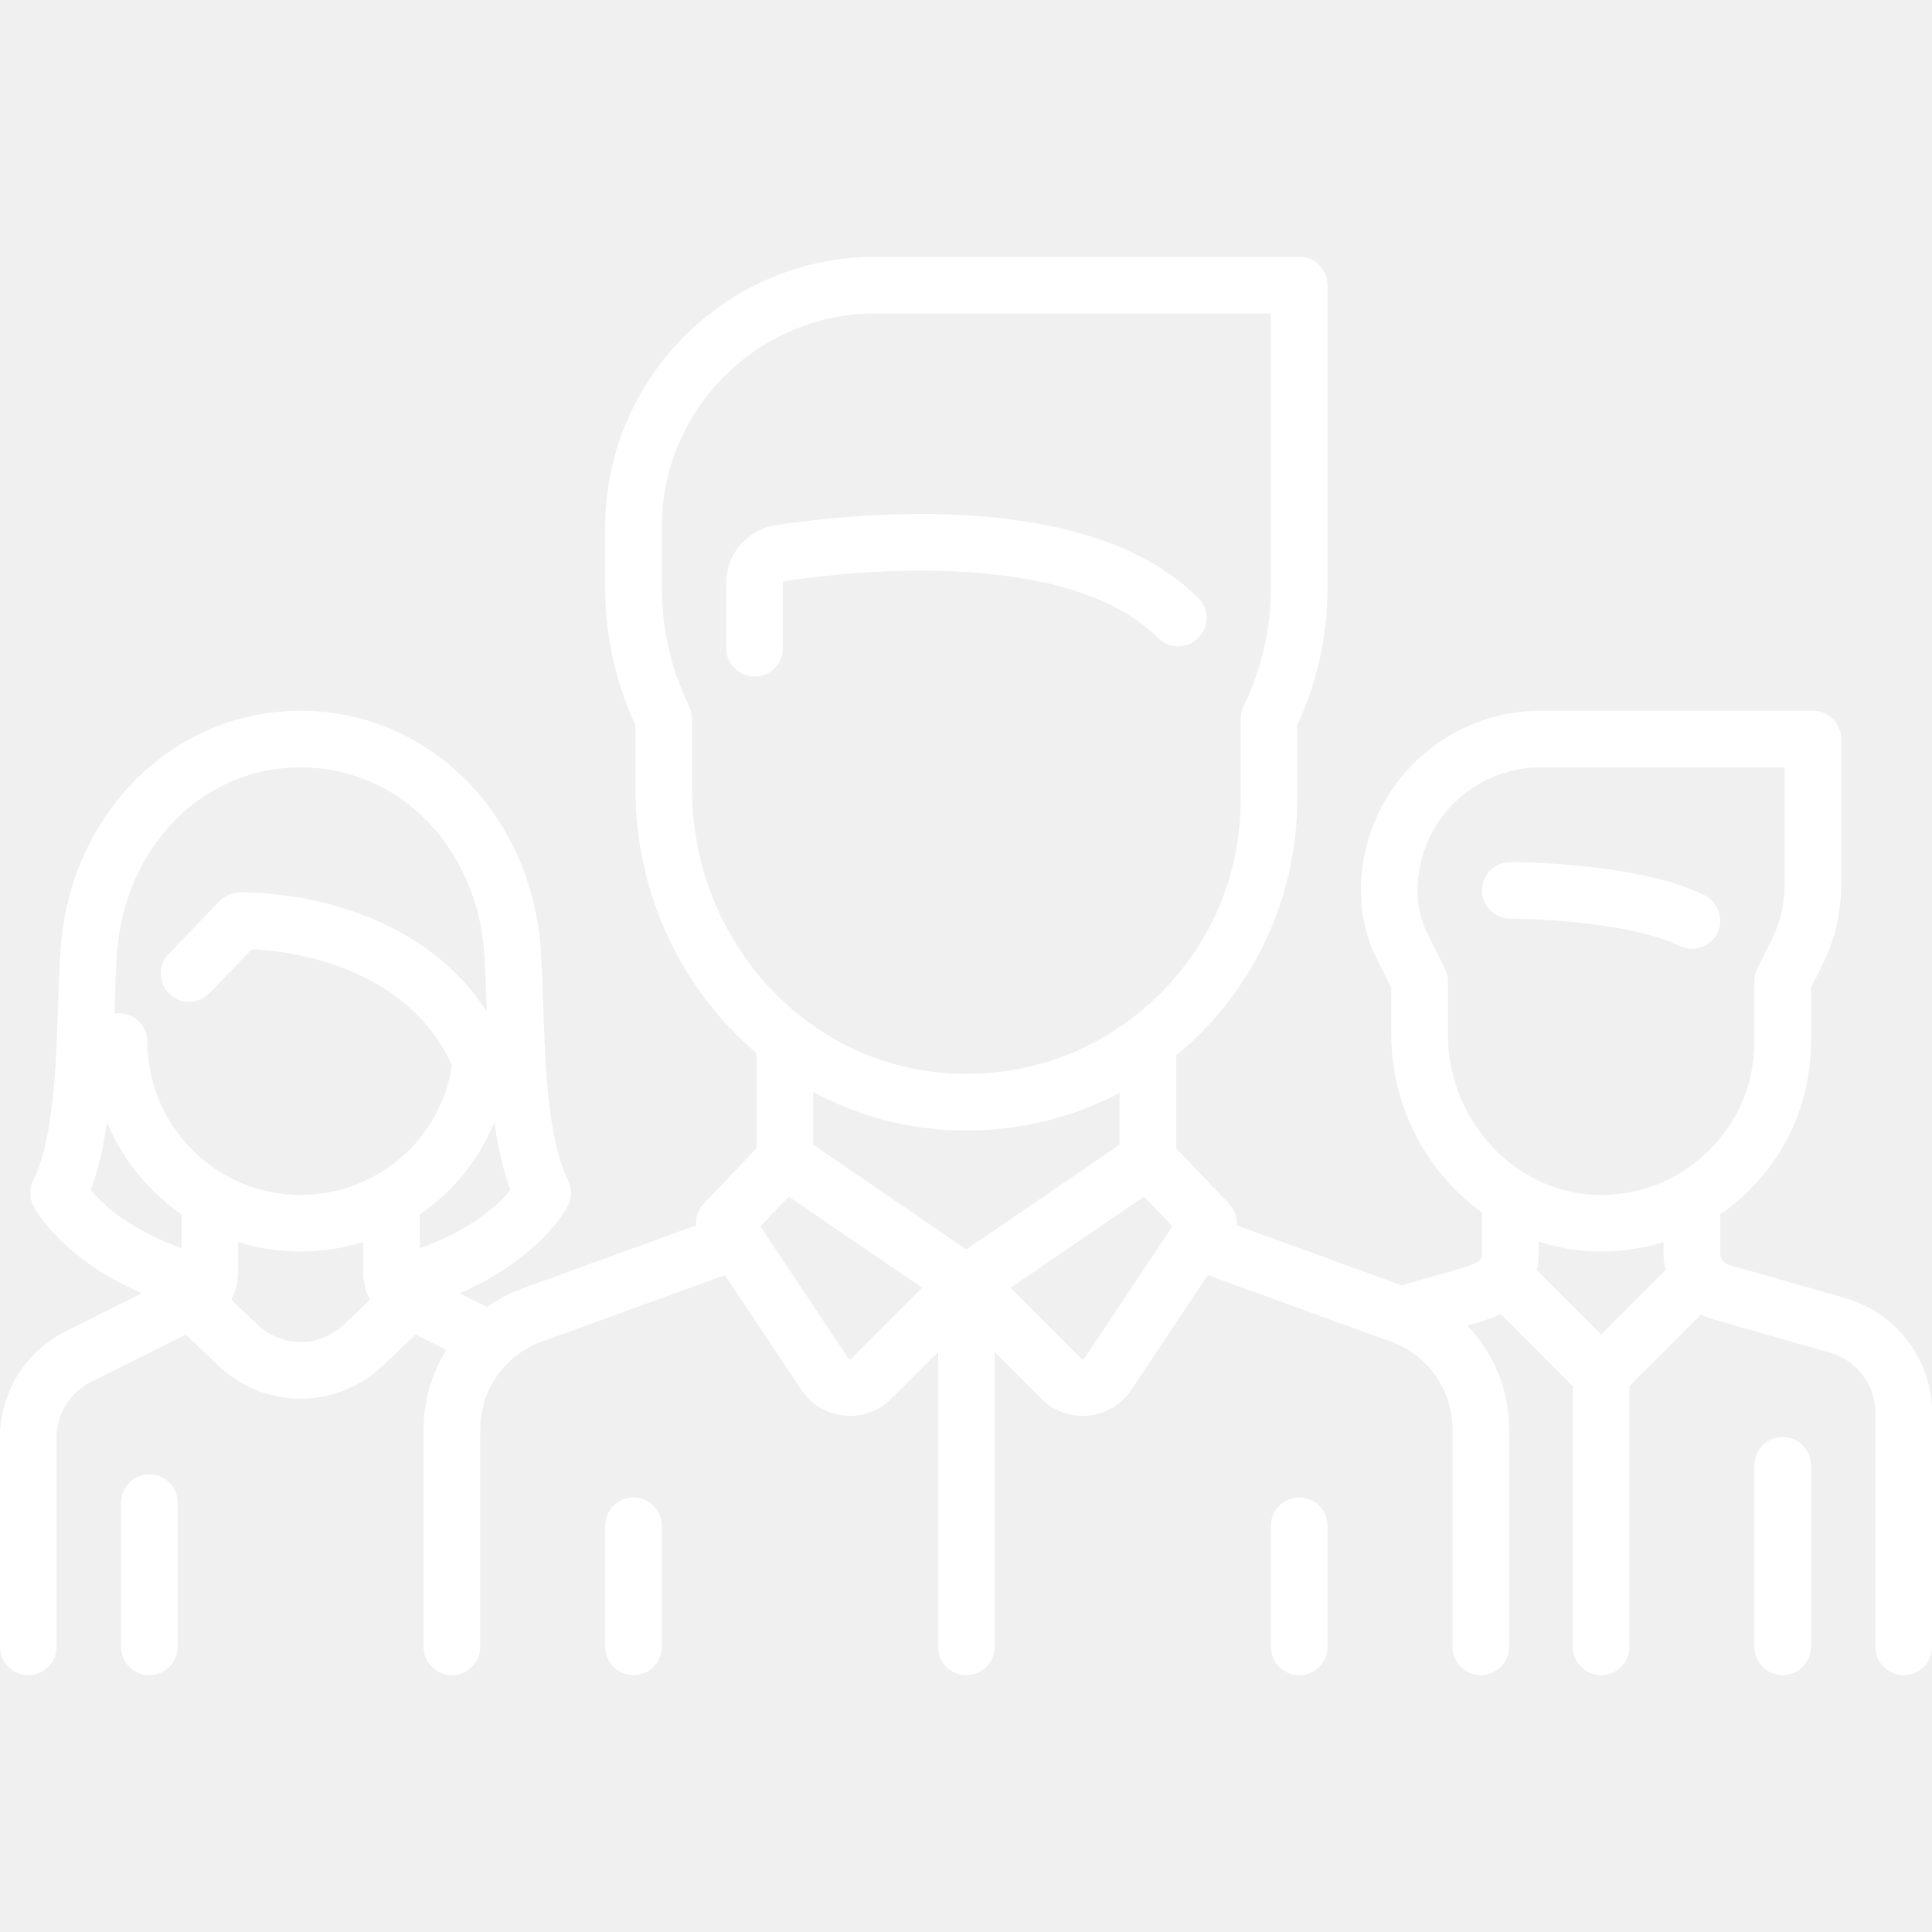
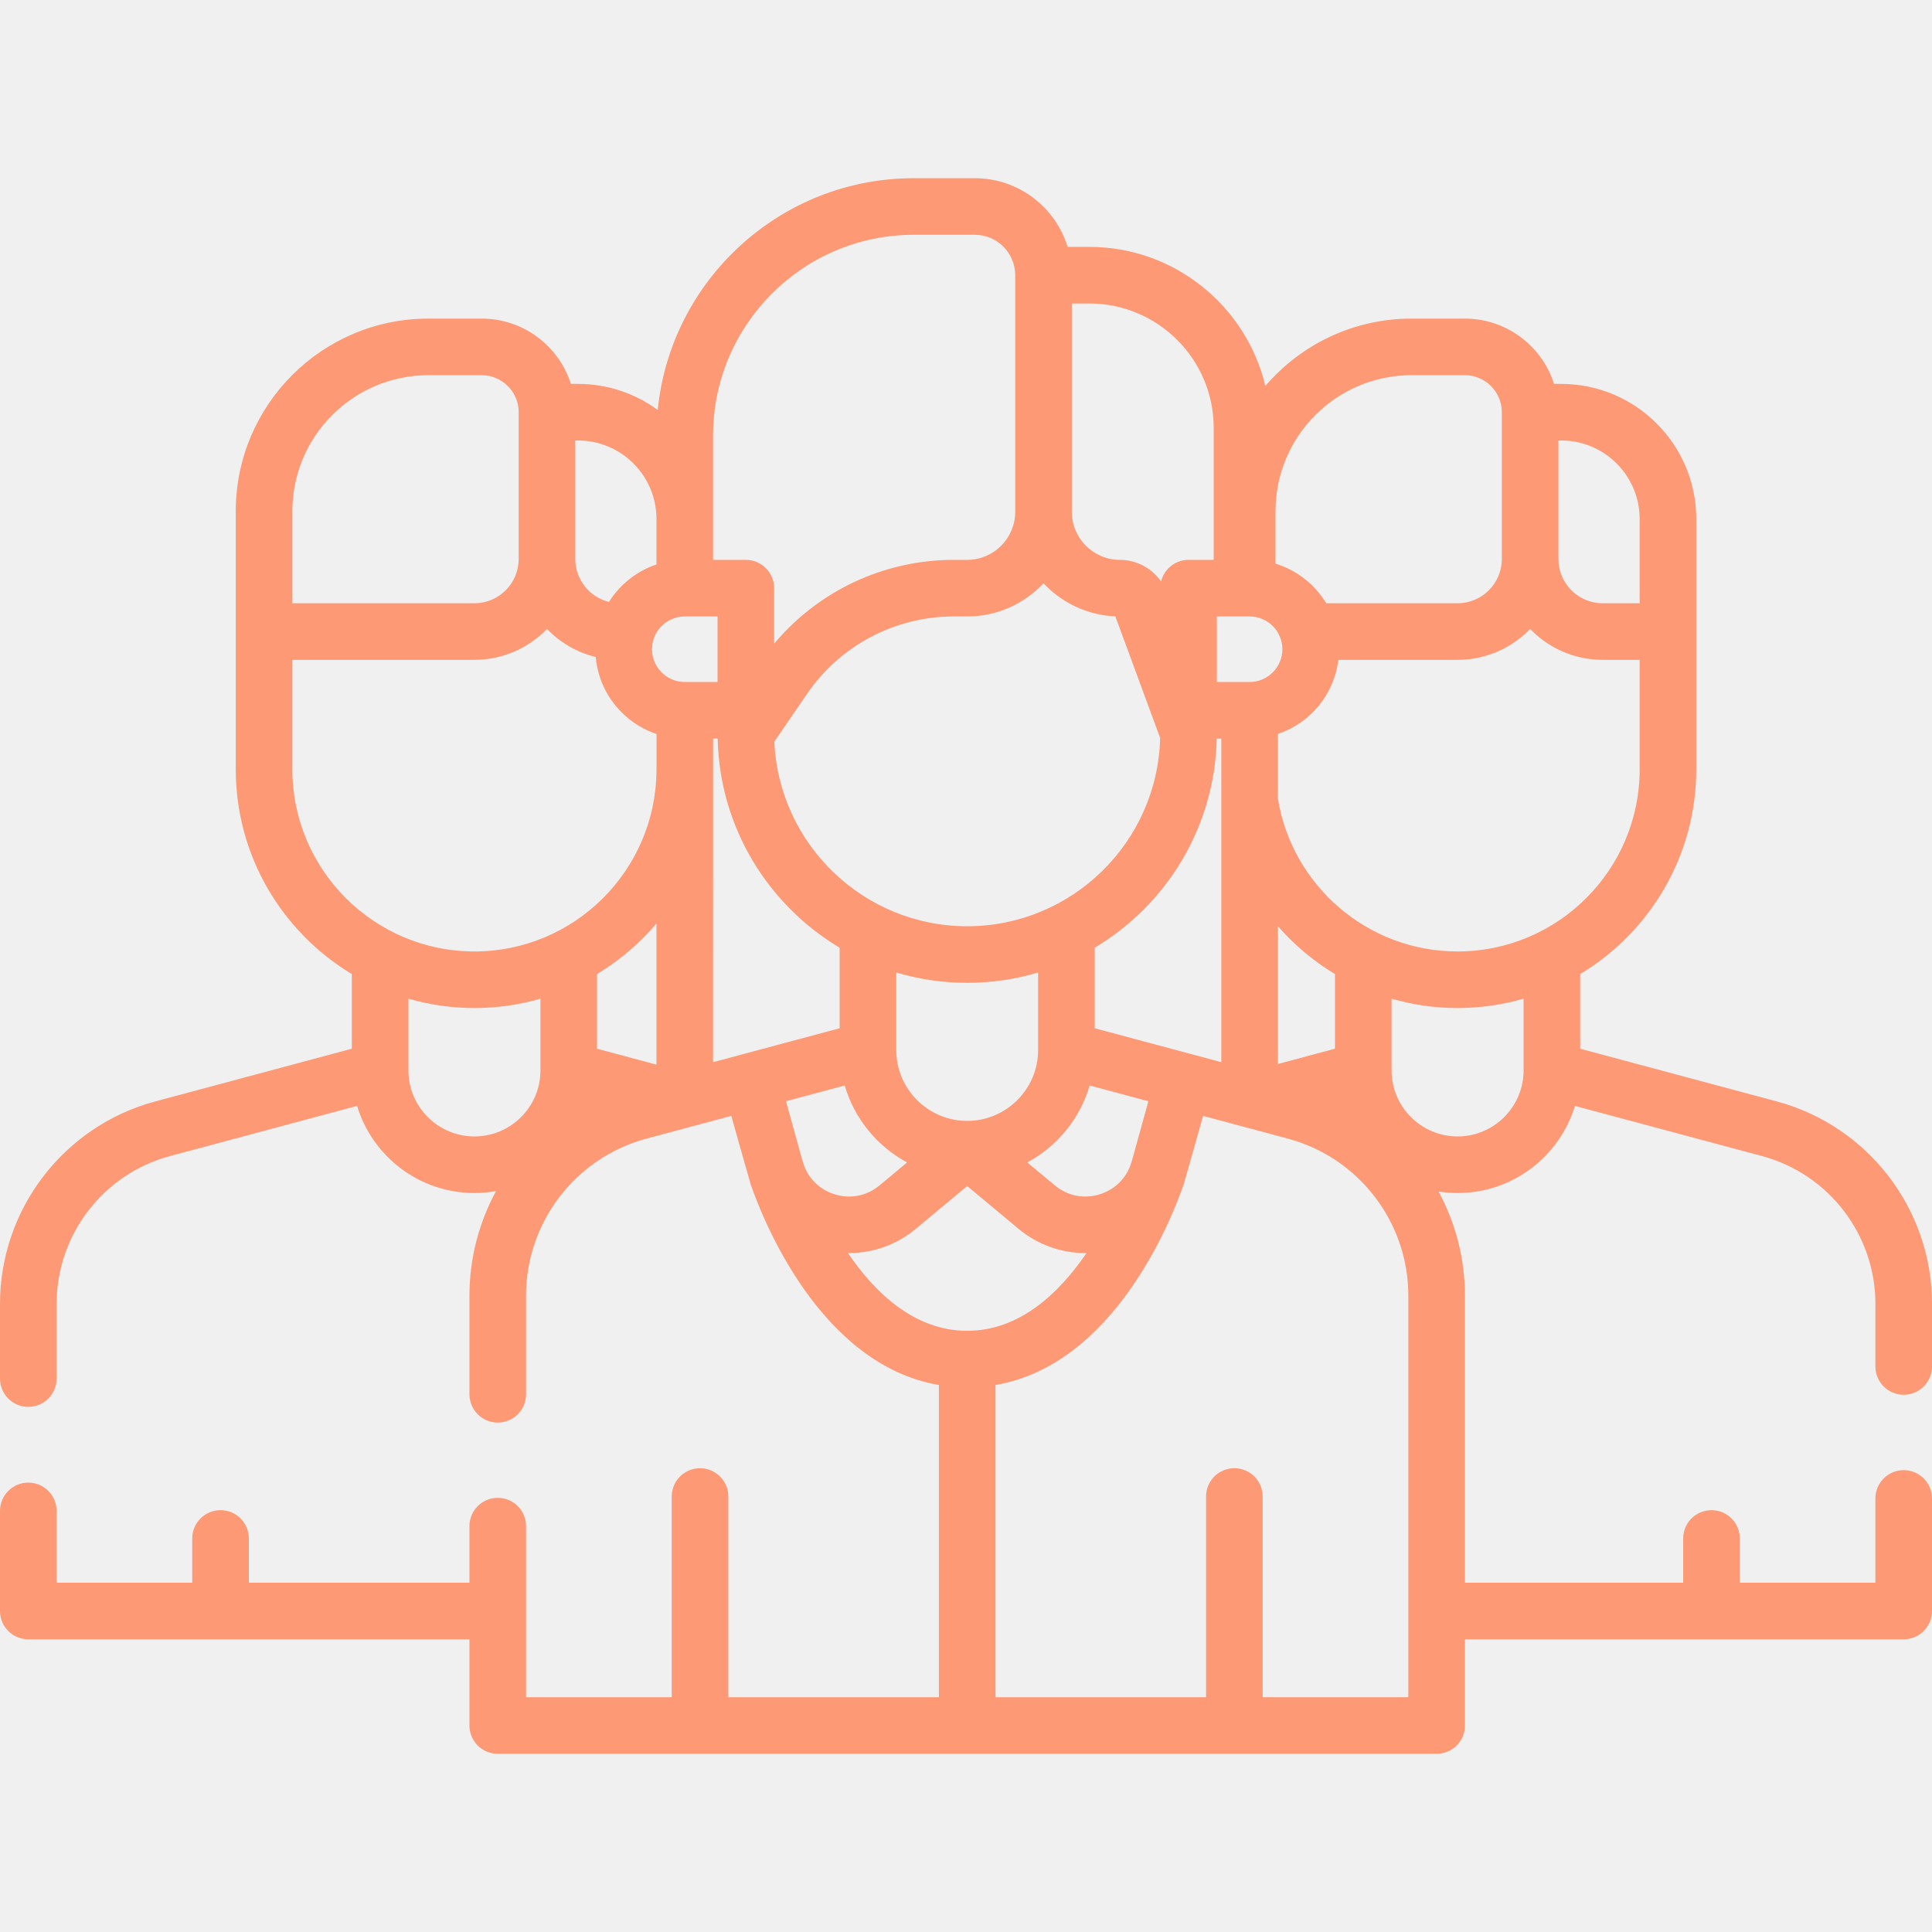
- <svg xmlns="http://www.w3.org/2000/svg" version="1.1" id="Layer_1" x="0px" y="0px" viewBox="0 0 512 512" style="enable-background:new 0 0 512 512;" xml:space="preserve" width="512px" height="512px">
-   <g>
-     <g>
-       <path d="M451.72,237.26c-17.422-8.71-50.087-8.811-51.469-8.811c-4.142,0-7.5,3.358-7.5,7.5c0,4.142,3.358,7.5,7.5,7.5    c8.429,0.001,32.902,1.299,44.761,7.228c1.077,0.539,2.221,0.793,3.348,0.793c2.751,0,5.4-1.52,6.714-4.147    C456.927,243.618,455.425,239.113,451.72,237.26z" fill="#FFFFFF" />
-     </g>
+ <svg xmlns="http://www.w3.org/2000/svg" id="Capa_1" enable-background="new 0 0 511.996 511.996" height="512" viewBox="0 0 511.996 511.996" width="512" version="1.1">
+   <defs id="defs626" />
+   <g id="g621">
+     <path d="m 504.496,369.629 c 4.142,0 7.5,-3.357 7.5,-7.5 v -16.588 c 0,-25.103 -16.932,-47.17 -41.172,-53.663 L 418.763,277.92 v -19.785 c 18.411,-11.07 30.759,-31.239 30.759,-54.242 v -66.364 c 0,-19.737 -16.057,-35.794 -35.794,-35.794 h -1.894 C 408.648,91.714 399.256,84.433 388.194,84.433 h -14.146 c -15.477,0 -29.356,6.935 -38.722,17.851 C 330.302,81.178 311.302,65.429 288.68,65.429 h -5.756 C 279.707,54.902 269.903,47.223 258.337,47.223 h -16.183 c -35.318,0 -64.446,26.992 -67.849,61.429 -5.924,-4.344 -13.225,-6.917 -21.118,-6.917 h -1.894 C 148.106,91.714 138.715,84.433 127.653,84.433 h -14.145 c -28.137,0 -51.028,22.891 -51.028,51.027 v 68.433 c 0,23.003 12.347,43.172 30.759,54.242 v 19.784 L 41.176,291.878 C 16.932,298.371 0,320.438 0,345.541 v 19.793 c 0,4.143 3.358,7.5 7.5,7.5 4.142,0 7.5,-3.357 7.5,-7.5 v -19.793 c 0,-18.325 12.359,-34.435 30.057,-39.175 L 94.63,293.075 c 4.042,13.345 16.452,23.09 31.099,23.09 1.957,0 3.872,-0.184 5.735,-0.517 -4.521,8.308 -7.057,17.777 -7.057,27.701 v 26.149 c 0,4.143 3.358,7.5 7.5,7.5 4.142,0 7.5,-3.357 7.5,-7.5 v -26.149 c 0,-19.458 13.126,-36.565 31.92,-41.604 l 22.476,-6.024 c 0,0 4.989,17.765 5.158,18.224 3.266,9.401 18.405,47.701 49.852,53.095 v 82.733 h -55.8 v -53.186 c 0,-4.143 -3.358,-7.5 -7.5,-7.5 -4.142,0 -7.5,3.357 -7.5,7.5 v 53.186 h -38.606 v -45.335 c 0,-4.143 -3.358,-7.5 -7.5,-7.5 -4.142,0 -7.5,3.357 -7.5,7.5 V 419.43 H 65.944 v -11.725 c 0,-4.143 -3.358,-7.5 -7.5,-7.5 -4.142,0 -7.5,3.357 -7.5,7.5 V 419.43 H 15 v -19.025 c 0,-4.143 -3.358,-7.5 -7.5,-7.5 -4.142,0 -7.5,3.357 -7.5,7.5 v 26.525 c 0,4.143 3.358,7.5 7.5,7.5 h 116.907 v 22.843 c 0,4.143 3.358,7.5 7.5,7.5 H 380.72 c 4.142,0 7.5,-3.357 7.5,-7.5 v -22.841 h 116.276 c 4.142,0 7.5,-3.357 7.5,-7.5 v -29.833 c 0,-4.143 -3.358,-7.5 -7.5,-7.5 -4.142,0 -7.5,3.357 -7.5,7.5 v 22.333 h -35.94 v -11.727 c 0,-4.143 -3.358,-7.5 -7.5,-7.5 -4.142,0 -7.5,3.357 -7.5,7.5 v 11.727 H 388.22 v -76.084 c 0,-9.874 -2.509,-19.298 -6.987,-27.576 1.642,0.257 3.324,0.392 5.038,0.392 14.647,0 27.056,-9.744 31.099,-23.089 l 49.571,13.29 c 17.696,4.74 30.055,20.85 30.055,39.175 v 16.588 c 0,4.143 3.358,7.501 7.5,7.501 z M 386.271,252.142 c -23.949,0 -43.87,-17.542 -47.611,-40.45 v -17.185 c 8.534,-2.858 14.914,-10.448 16.009,-19.642 h 31.602 c 7.543,0 14.361,-3.146 19.224,-8.189 4.864,5.043 11.682,8.189 19.224,8.189 h 9.802 v 29.026 c 0,26.607 -21.645,48.251 -48.25,48.251 z m -86.307,55.473 c -0.066,0.205 -0.261,0.803 -0.587,1.714 -1.443,3.448 -4.254,6.016 -7.916,7.161 -4.205,1.314 -8.561,0.451 -11.946,-2.371 l -7.281,-6.067 c 7.933,-4.255 13.974,-11.586 16.532,-20.387 l 15.568,4.173 z m -77.448,-35.12 -33.549,8.992 0.013,-85.755 h 1.206 c 0.504,23.542 13.351,44.093 32.33,55.418 z m -48.549,-27.756 v 37.399 l -15.746,-4.22 v -19.784 c 5.957,-3.582 11.272,-8.12 15.746,-13.395 z m 7.5,-81.373 h 8.683 v 17.366 h -8.683 c -4.788,0 -8.683,-3.896 -8.683,-8.684 0,-4.788 3.895,-8.682 8.683,-8.682 z m 95.074,-8.791 c 4.809,5.134 11.54,8.447 19.036,8.766 l 11.868,32.211 c -0.669,27.633 -23.34,49.912 -51.132,49.912 -27.461,0 -49.93,-21.749 -51.106,-48.926 l 8.663,-12.661 c 8.787,-12.844 23.324,-20.511 38.886,-20.511 h 3.557 c 7.973,0 15.165,-3.387 20.228,-8.791 z m 54.619,8.791 c 4.788,0 8.683,3.895 8.683,8.683 0,4.788 -3.895,8.684 -8.683,8.684 h -8.683 v -17.366 h 8.683 z m -93.644,94.362 c 5.962,1.77 12.268,2.736 18.797,2.736 6.529,0 12.835,-0.966 18.797,-2.736 v 20.522 c 0,10.364 -8.433,18.797 -18.797,18.797 -10.364,0 -18.797,-8.433 -18.797,-18.797 z m 52.594,14.767 V 251.15 c 18.979,-11.326 31.826,-31.876 32.33,-55.418 h 1.219 v 85.755 z m 63.669,5.422 -15.119,4.052 v -36.508 c 4.342,4.967 9.437,9.256 15.119,12.673 z m 80.742,-140.389 v 22.338 h -9.802 c -6.465,0 -11.725,-5.26 -11.725,-11.725 v -31.407 h 0.732 c 11.467,0 20.795,9.328 20.795,20.794 z M 374.047,99.432 h 14.146 c 5.405,0 9.802,4.397 9.802,9.802 v 38.907 c 0,6.465 -5.259,11.725 -11.724,11.725 H 351.46 c -2.998,-4.976 -7.773,-8.764 -13.44,-10.483 V 135.46 c 0,-19.866 16.162,-36.028 36.027,-36.028 z m -52.41,13.953 v 34.98 h -6.66 c -3.532,0 -6.486,2.444 -7.282,5.732 -2.449,-3.519 -6.516,-5.732 -10.924,-5.732 -7.019,0 -12.729,-5.71 -12.729,-12.729 V 80.428 h 4.637 c 18.173,0 32.958,14.785 32.958,32.957 z M 242.153,62.222 h 16.183 c 5.903,0 10.706,4.803 10.706,10.706 v 62.709 c 0,7.019 -5.71,12.729 -12.729,12.729 h -3.557 c -18.486,0 -35.871,8.209 -47.606,22.218 v -14.718 c 0,-4.143 -3.358,-7.5 -7.5,-7.5 h -8.683 v -32.958 c 0,-29.326 23.859,-53.186 53.186,-53.186 z m -68.186,75.046 v 12.323 c -5.253,1.759 -9.69,5.309 -12.581,9.926 -5.119,-1.258 -8.932,-5.874 -8.932,-11.375 v -31.407 h 0.732 c 11.378,-0.001 20.639,9.188 20.781,20.533 z M 77.479,135.46 c 0,-19.865 16.162,-36.027 36.028,-36.027 h 14.145 c 5.405,0 9.802,4.397 9.802,9.802 v 38.907 c 0,6.465 -5.26,11.725 -11.725,11.725 h -48.25 z m 0,68.432 v -29.026 h 48.25 c 7.543,0 14.361,-3.146 19.224,-8.189 3.465,3.592 7.921,6.218 12.925,7.432 0.826,9.538 7.327,17.471 16.101,20.403 v 9.119 c -0.003,0.087 -0.013,0.781 -0.013,0.781 -0.281,26.366 -21.806,47.731 -48.237,47.731 -26.605,-0.001 -48.25,-21.645 -48.25,-48.251 z m 30.759,79.781 v -19.01 c 5.559,1.603 11.423,2.479 17.492,2.479 6.069,0 11.932,-0.877 17.492,-2.479 v 19.01 c 0,9.646 -7.847,17.492 -17.492,17.492 -9.645,0 -17.492,-7.847 -17.492,-17.492 z m 115.622,3.991 c 2.558,8.801 8.598,16.132 16.532,20.387 l -7.281,6.068 c -3.384,2.822 -7.739,3.686 -11.945,2.371 -3.663,-1.145 -6.474,-3.713 -7.917,-7.162 -0.329,-0.92 -0.525,-1.52 -0.588,-1.715 l -4.369,-15.776 z m 0.836,44.404 c 0.102,0.001 0.204,0.011 0.305,0.011 6.386,0 12.648,-2.217 17.713,-6.438 l 13.599,-11.333 13.599,11.333 c 5.065,4.222 11.327,6.438 17.713,6.438 0.101,0 0.203,-0.01 0.305,-0.011 -7.212,10.594 -17.706,20.607 -31.617,20.607 -13.911,10e-4 -24.405,-10.013 -31.617,-20.607 z M 373.22,449.773 h -38.606 v -53.186 c 0,-4.143 -3.358,-7.5 -7.5,-7.5 -4.142,0 -7.5,3.357 -7.5,7.5 v 53.186 H 263.813 V 367.04 c 31.447,-5.395 46.587,-43.695 49.852,-53.095 0.169,-0.459 5.158,-18.224 5.158,-18.224 l 22.476,6.024 c 18.794,5.038 31.92,22.146 31.92,41.604 v 106.424 z m 13.051,-148.608 c -9.645,0 -17.492,-7.847 -17.492,-17.492 v -19.01 c 5.559,1.603 11.423,2.479 17.492,2.479 6.069,0 11.932,-0.877 17.492,-2.479 v 19.01 c -10e-4,9.645 -7.847,17.492 -17.492,17.492 z" id="path619" style="fill:#fd9975;fill-opacity:1" />
  </g>
-   <g>
-     <g>
-       <path d="M489.112,344.041l-30.975-8.85c-1.337-0.382-2.271-1.62-2.271-3.011v-10.339c2.52-1.746,4.924-3.7,7.171-5.881    c10.89-10.568,16.887-24.743,16.887-39.915v-14.267l2.995-5.989c3.287-6.575,5.024-13.936,5.024-21.286v-38.65    c0-4.142-3.358-7.5-7.5-7.5H408.27c-26.244,0-47.596,21.352-47.596,47.596v0.447c0,6.112,1.445,12.233,4.178,17.699l3.841,7.682    v12.25c0,19.414,9.567,36.833,24.058,47.315l0.002,10.836c0,1.671,0,2.363-6.193,4.133l-15.114,4.318l-43.721-15.898    c0.157-2.063-0.539-4.161-2.044-5.742l-13.971-14.678v-24.64c1.477-1.217,2.933-2.467,4.344-3.789    c17.625-16.52,27.733-39.844,27.733-63.991v-19.678c5.322-11.581,8.019-23.836,8.019-36.457v-80.19c0-4.142-3.358-7.5-7.5-7.5    H232.037c-39.51,0-71.653,32.144-71.653,71.653v16.039c0,12.621,2.697,24.876,8.019,36.457v16.931    c0,28.036,12.466,53.294,32.077,69.946v25.22l-13.971,14.678c-1.505,1.581-2.201,3.679-2.044,5.742l-46.145,16.779    c-3.344,1.216-6.451,2.863-9.272,4.858l-7.246-3.623c21.57-9.389,28.403-22.594,28.731-23.25c1.056-2.111,1.056-4.597,0-6.708    c-5.407-10.814-6.062-30.635-6.588-46.561c-0.175-5.302-0.341-10.311-0.658-14.771c-2.557-35.974-29.905-63.103-63.615-63.103    s-61.059,27.128-63.615,63.103c-0.317,4.461-0.483,9.47-0.658,14.773c-0.526,15.925-1.182,35.744-6.588,46.558    c-1.056,2.111-1.056,4.597,0,6.708c0.328,0.656,7.147,13.834,28.76,23.234l-20.127,10.063C6.684,358.176,0,368.991,0,381.02    v55.409c0,4.142,3.358,7.5,7.5,7.5s7.5-3.358,7.5-7.5V381.02c0-6.312,3.507-11.987,9.152-14.81l25.063-12.531l8.718,8.285    c6.096,5.793,13.916,8.688,21.739,8.688c7.821,0,15.645-2.897,21.739-8.688l8.717-8.284l8.172,4.086    c-3.848,6.157-6.032,13.377-6.032,20.94v57.725c0,4.142,3.358,7.5,7.5,7.5c4.142,0,7.5-3.358,7.5-7.5v-57.725    c0-10.296,6.501-19.578,16.178-23.097l48.652-17.691l20.253,30.381c2.589,3.884,6.738,6.375,11.383,6.835    c0.518,0.051,1.033,0.076,1.547,0.076c4.098,0,8.023-1.613,10.957-4.546l12.356-12.356v78.124c0,4.142,3.358,7.5,7.5,7.5    c4.142,0,7.5-3.358,7.5-7.5v-78.124l12.356,12.356c2.933,2.934,6.858,4.547,10.957,4.547c0.513,0,1.029-0.025,1.546-0.076    c4.646-0.46,8.795-2.951,11.384-6.835l20.254-30.38l48.651,17.691c9.676,3.519,16.178,12.801,16.178,23.097v57.725    c0,4.142,3.358,7.5,7.5,7.5c4.142,0,7.5-3.358,7.5-7.5v-57.725c0-10.428-4.143-20.208-11.093-27.441l1.853-0.529    c1.869-0.534,4.419-1.265,6.979-2.52l19.149,19.149v69.066c0,4.142,3.358,7.5,7.5,7.5c4.142,0,7.5-3.358,7.5-7.5v-69.066    l19.016-19.016c1.011,0.514,2.073,0.948,3.191,1.267l30.976,8.85c7.07,2.02,12.009,8.567,12.009,15.921v62.044    c0,4.142,3.358,7.5,7.5,7.5c4.142,0,7.5-3.358,7.5-7.5v-62.044C512,360.371,502.588,347.892,489.112,344.041z M48.115,330.794    c-14.029-5.048-21.066-11.778-24.07-15.453c2.048-5.354,3.376-11.486,4.275-17.959c4.136,9.917,11.063,18.383,19.795,24.423    V330.794z M91.08,351.092c-6.397,6.078-16.418,6.077-22.813-0.001l-6.975-6.628c1.177-2.205,1.824-4.705,1.824-7.324v-7.994    c5.232,1.635,10.794,2.517,16.558,2.517c5.757,0,11.316-0.886,16.557-2.512l-0.001,7.988c0,2.62,0.646,5.121,1.824,7.327    L91.08,351.092z M79.676,316.662c-22.396,0-40.615-18.22-40.615-40.615c0-4.142-3.358-7.5-7.5-7.5c-0.42,0-0.83,0.043-1.231,0.11    c0.022-0.645,0.043-1.291,0.065-1.93c0.167-5.157,0.328-10.028,0.625-14.206c0.958-13.476,6.343-25.894,15.163-34.968    c8.899-9.156,20.793-14.198,33.491-14.198s24.591,5.042,33.491,14.198c8.82,9.074,14.205,21.492,15.163,34.968    c0.296,4.177,0.458,9.047,0.628,14.203c0.015,0.443,0.03,0.892,0.045,1.338c-8.16-12.572-20.762-21.837-37.045-27.069    c-15.043-4.833-27.981-4.534-28.527-4.52c-1.964,0.055-3.828,0.877-5.191,2.291l-13.532,14.034    c-2.875,2.982-2.789,7.73,0.193,10.605s7.73,2.788,10.605-0.193l11.26-11.677c9.697,0.474,40.894,4.102,53.027,30.819    C116.738,302.04,99.816,316.662,79.676,316.662z M111.229,330.819l0.001-8.945c8.725-6.007,15.662-14.457,19.801-24.449    c0.899,6.458,2.226,12.576,4.27,17.918C132.314,318.983,125.244,325.773,111.229,330.819z M183.403,209.145v-18.608    c0-1.129-0.255-2.244-0.746-3.261c-4.826-9.994-7.273-20.598-7.273-31.518V139.72c0-31.239,25.415-56.653,56.653-56.653h104.769    v72.692c0,10.92-2.447,21.524-7.273,31.518c-0.491,1.017-0.746,2.132-0.746,3.261v21.355c0,20.311-8.165,39.15-22.991,53.047    c-1.851,1.734-3.772,3.36-5.758,4.875c-0.044,0.03-0.086,0.063-0.129,0.094c-13.889,10.545-30.901,15.67-48.667,14.519    C213.201,281.965,183.403,248.897,183.403,209.145z M225.632,360.056c-0.052,0.052-0.173,0.175-0.418,0.149    c-0.244-0.024-0.34-0.167-0.381-0.229l-23.325-34.988l7.506-7.887l35.385,24.187L225.632,360.056z M256.095,331.113    l-40.615-27.762v-14c10.509,5.681,22.276,9.234,34.791,10.044c1.977,0.128,3.942,0.191,5.901,0.191    c14.341,0,28.143-3.428,40.538-9.935v13.7L256.095,331.113z M287.357,359.978c-0.041,0.062-0.137,0.205-0.381,0.229    c-0.245,0.031-0.365-0.098-0.418-0.149l-18.767-18.767l35.385-24.188l7.507,7.887L287.357,359.978z M424.308,353.65l-17.02-17.019    c0.297-1.349,0.465-2.826,0.464-4.455l-0.001-3.165c4.723,1.55,9.701,2.47,14.852,2.624c0.578,0.018,1.151,0.026,1.727,0.026    c5.692,0,11.248-0.86,16.536-2.501v3.02c0,1.496,0.188,2.962,0.542,4.371L424.308,353.65z M452.591,305.196    c-7.949,7.714-18.45,11.788-29.537,11.446c-21.704-0.651-39.361-19.768-39.361-42.613v-14.021c0-1.165-0.271-2.313-0.792-3.354    l-4.633-9.266c-1.697-3.395-2.594-7.195-2.594-10.991v-0.447c0-17.974,14.623-32.596,32.596-32.596h64.673v31.15    c0,5.034-1.19,10.075-3.441,14.578l-3.786,7.572c-0.521,1.042-0.792,2.189-0.792,3.354v16.038    C464.924,287.126,460.544,297.478,452.591,305.196z" fill="#FFFFFF" />
-     </g>
-   </g>
-   <g>
-     <g>
-       <path d="M472.423,380.814c-4.142,0-7.5,3.358-7.5,7.5v48.115c0,4.142,3.358,7.5,7.5,7.5c4.142,0,7.5-3.358,7.5-7.5v-48.115    C479.923,384.173,476.565,380.814,472.423,380.814z" fill="#FFFFFF" />
-     </g>
-   </g>
-   <g>
-     <g>
-       <path d="M39.577,390.728c-4.142,0-7.5,3.358-7.5,7.5v38.201c0,4.142,3.358,7.5,7.5,7.5c4.142,0,7.5-3.358,7.5-7.5v-38.201    C47.077,394.087,43.719,390.728,39.577,390.728z" fill="#FFFFFF" />
-     </g>
-   </g>
-   <g>
-     <g>
-       <path d="M317.532,158.475c-28.366-28.366-87.715-22.943-111.917-19.295c-7.623,1.149-13.155,7.6-13.155,15.339v17.278    c0,4.142,3.358,7.5,7.5,7.5c4.142,0,7.5-3.358,7.5-7.5v-17.279c0-0.255,0.168-0.473,0.392-0.507    c9.667-1.457,28.85-3.705,48.725-2.38c23.388,1.557,40.328,7.428,50.349,17.45c2.929,2.929,7.678,2.929,10.606,0    C320.461,166.152,320.461,161.403,317.532,158.475z" fill="#FFFFFF" />
-     </g>
-   </g>
-   <g>
-     <g>
-       <path d="M167.884,396.853c-4.142,0-7.5,3.358-7.5,7.5v32.077c0,4.142,3.358,7.5,7.5,7.5c4.142,0,7.5-3.358,7.5-7.5v-32.077    C175.384,400.212,172.026,396.853,167.884,396.853z" fill="#FFFFFF" />
-     </g>
-   </g>
-   <g>
-     <g>
-       <path d="M344.306,396.853c-4.142,0-7.5,3.358-7.5,7.5v32.077c0,4.142,3.358,7.5,7.5,7.5c4.142,0,7.5-3.358,7.5-7.5v-32.077    C351.806,400.212,348.448,396.853,344.306,396.853z" fill="#FFFFFF" />
-     </g>
-   </g>
-   <g>
- </g>
-   <g>
- </g>
-   <g>
- </g>
-   <g>
- </g>
-   <g>
- </g>
-   <g>
- </g>
-   <g>
- </g>
-   <g>
- </g>
-   <g>
- </g>
-   <g>
- </g>
-   <g>
- </g>
-   <g>
- </g>
-   <g>
- </g>
-   <g>
- </g>
-   <g>
- </g>
</svg>
